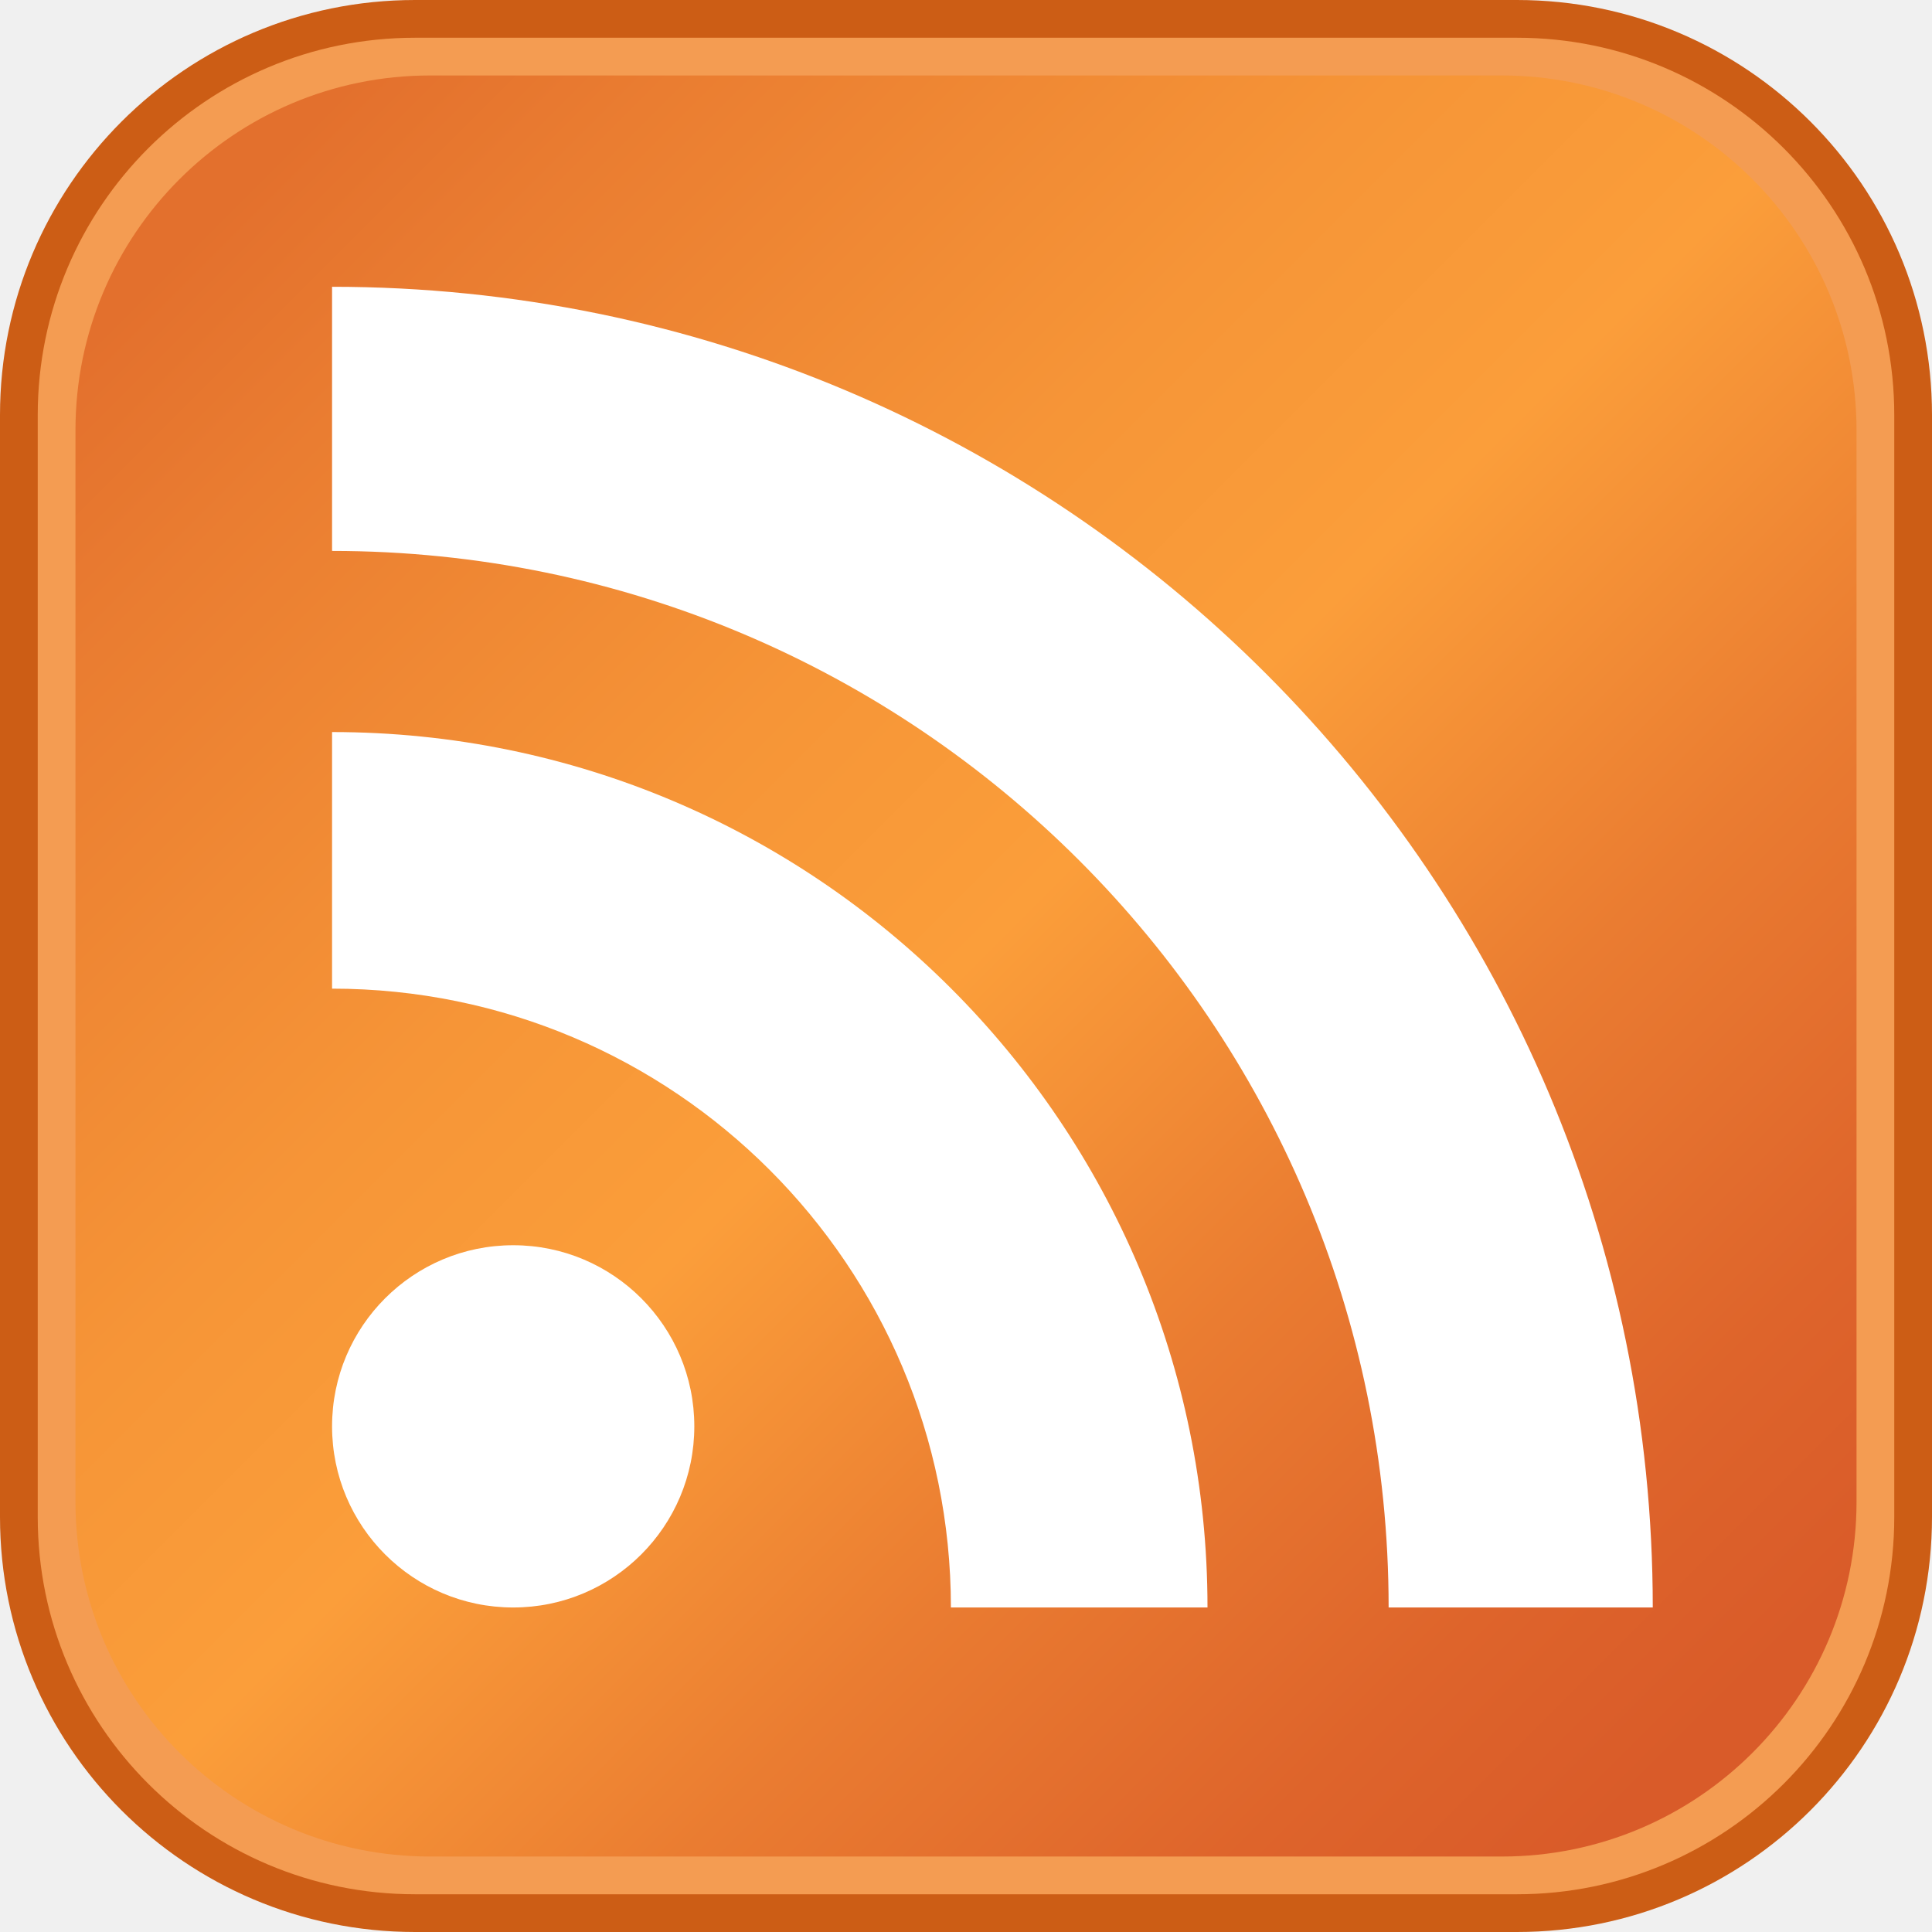
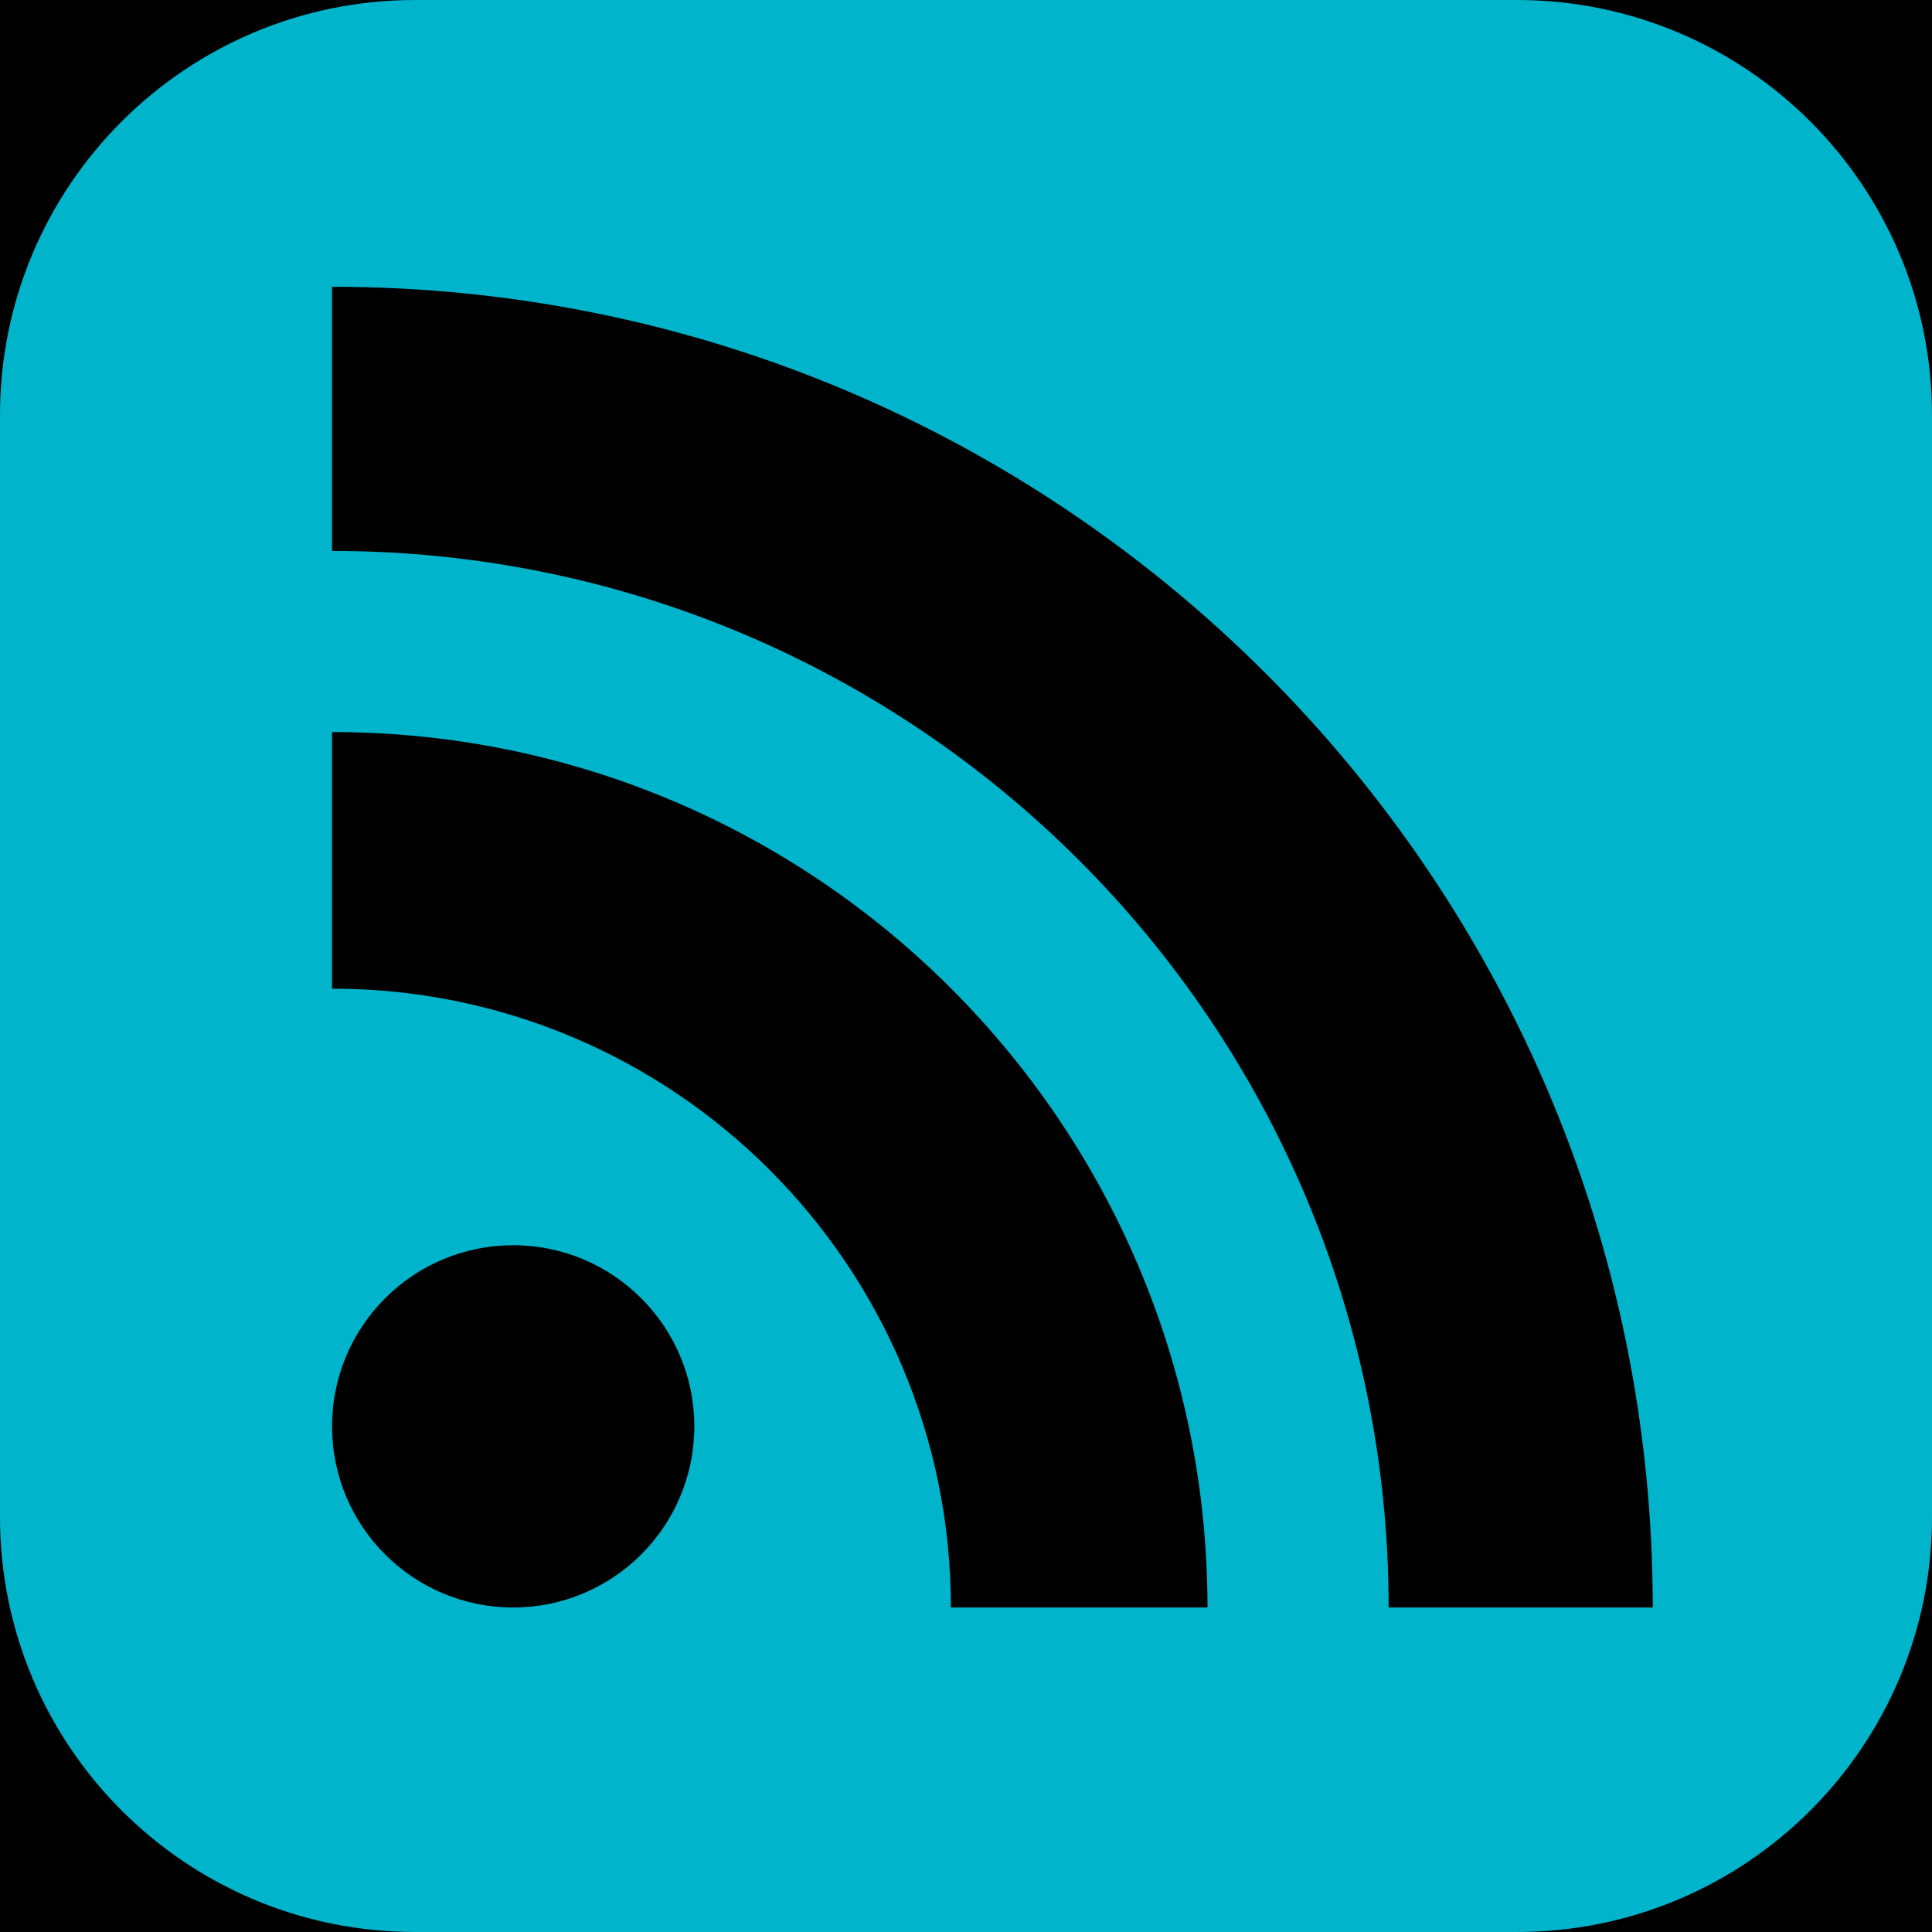
- <svg xmlns="http://www.w3.org/2000/svg" version="1.1" width="128px" height="128px" id="RSSicon" viewBox="0 0 256 256">
-   <defs>
-     <linearGradient x1="0.085" y1="0.085" x2="0.915" y2="0.915" id="RSSg">
-       <stop offset="0.0" stop-color="#E3702D" />
-       <stop offset="0.107" stop-color="#EA7D31" />
-       <stop offset="0.35" stop-color="#F69537" />
-       <stop offset="0.5" stop-color="#FB9E3A" />
-       <stop offset="0.702" stop-color="#EA7C31" />
-       <stop offset="0.887" stop-color="#DE642B" />
-       <stop offset="1.0" stop-color="#D95B29" />
-     </linearGradient>
-   </defs>
-   <rect width="256" height="256" rx="55" ry="55" x="0" y="0" fill="#CC5D15" />
-   <rect width="246" height="246" rx="50" ry="50" x="5" y="5" fill="#F49C52" />
-   <rect width="236" height="236" rx="47" ry="47" x="10" y="10" fill="url(#RSSg)" />
-   <circle cx="68" cy="189" r="24" fill="#FFF" />
-   <path d="M160 213h-34a82 82 0 0 0 -82 -82v-34a116 116 0 0 1 116 116z" fill="#FFF" />
-   <path d="M184 213A140 140 0 0 0 44 73 V 38a175 175 0 0 1 175 175z" fill="#FFF" />
+ <svg xmlns="http://www.w3.org/2000/svg" version="1.1" id="RSSicon" x="0px" y="0px" width="128px" height="128px" viewBox="0 0 128 128" enable-background="new 0 0 128 128" xml:space="preserve">
+   <rect width="128" height="128" />
+   <path fill="#00B4CC" d="M100.5,0h-73C12.312,0,0,12.312,0,27.5v73C0,115.688,12.312,128,27.5,128h73c15.188,0,27.5-12.312,27.5-27.5  v-73C128,12.312,115.688,0,100.5,0z M34,106.5c-6.628,0-12-5.373-12-12s5.372-12,12-12c6.627,0,12,5.373,12,12  S40.627,106.5,34,106.5z M63,106.5c0-22.644-18.357-41-41-41v-17c32.032,0,58,25.967,58,58H63z M92,106.5c0-38.66-31.34-70-70-70V19  c48.324,0,87.5,39.175,87.5,87.5H92z" />
</svg>
